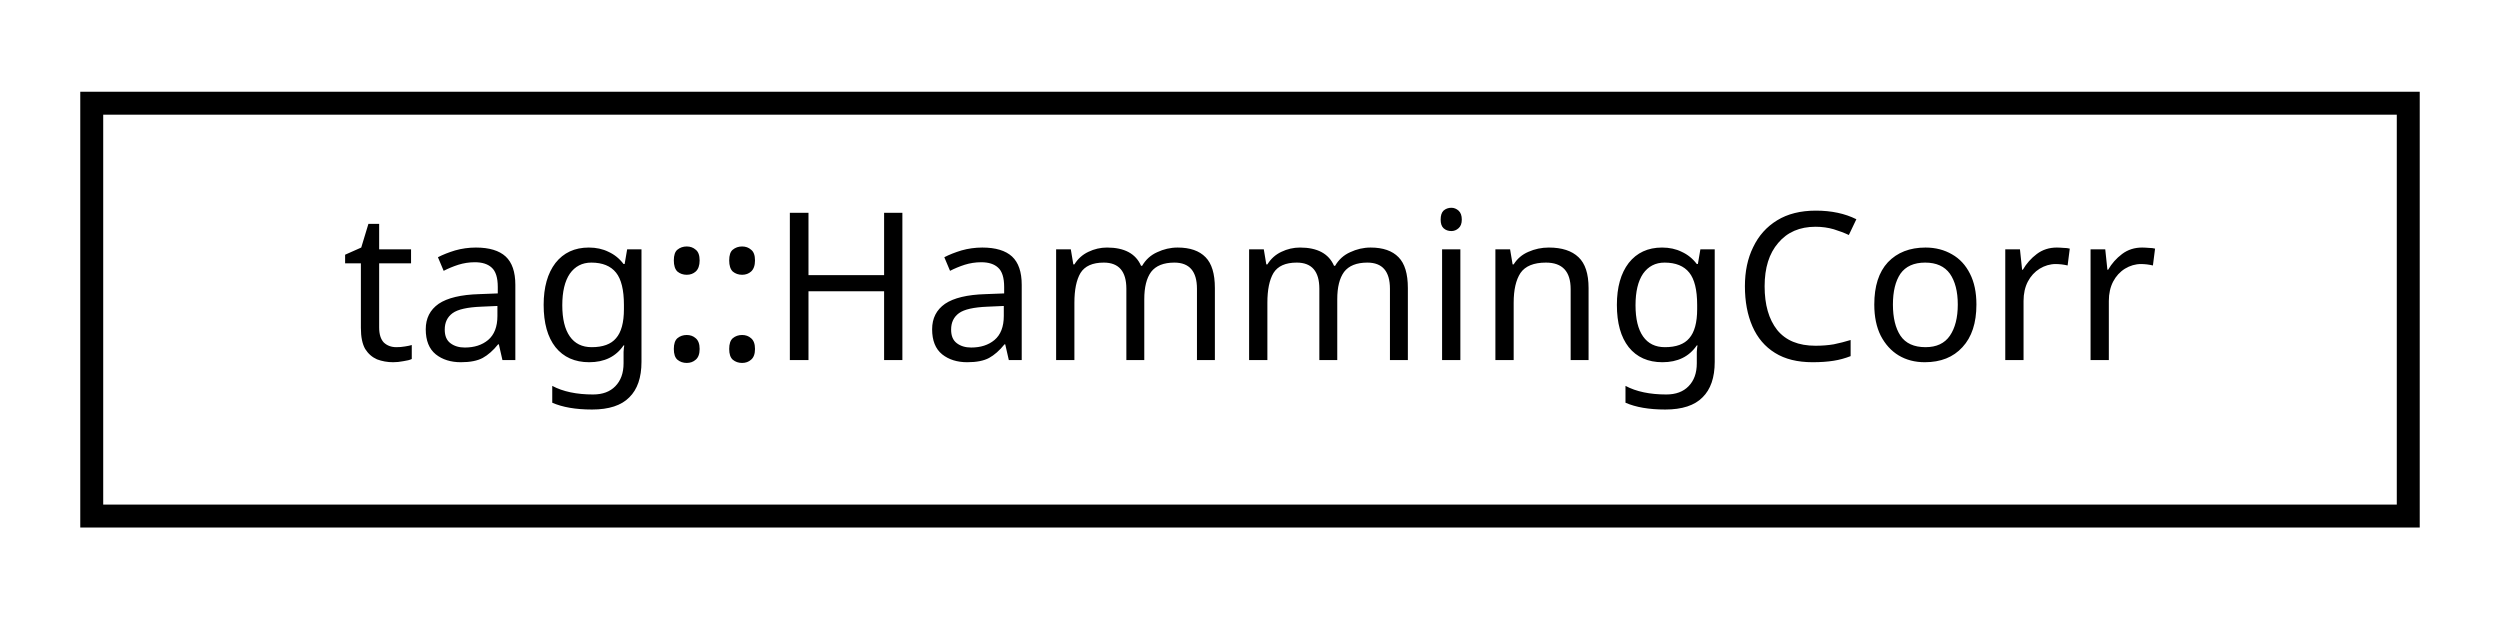
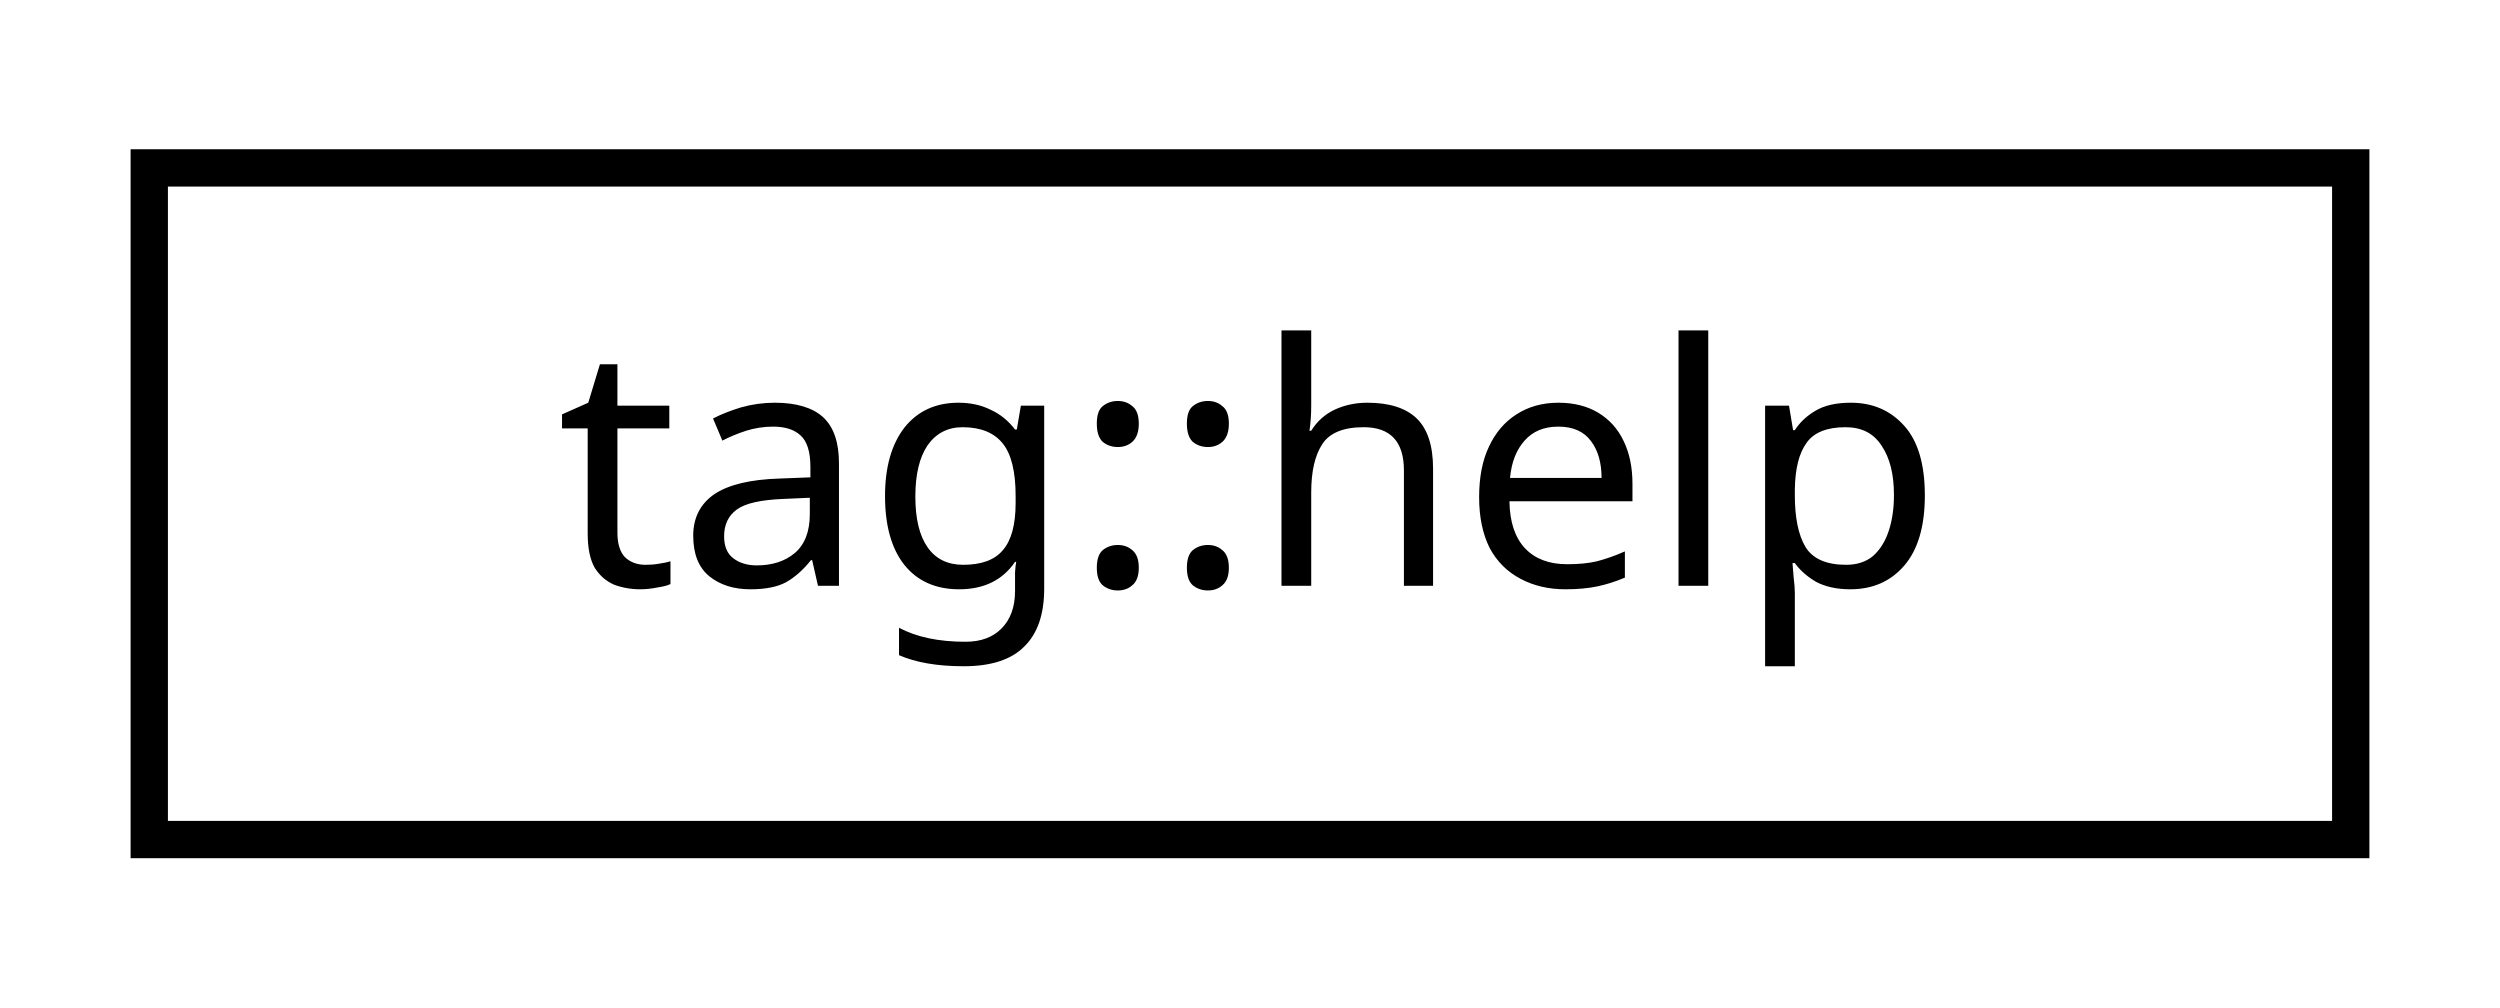
- <svg xmlns="http://www.w3.org/2000/svg" xmlns:xlink="http://www.w3.org/1999/xlink" width="109pt" height="27pt" viewBox="0.00 0.00 109.00 27.00">
+ <svg xmlns="http://www.w3.org/2000/svg" xmlns:xlink="http://www.w3.org/1999/xlink" width="67pt" height="27pt" viewBox="0.00 0.00 67.00 27.00">
  <g id="graph0" class="graph" transform="scale(1 1) rotate(0) translate(4 23)">
    <g id="node1" class="node">
      <g id="a_node1">
-         <a xlink:href="structtag_1_1_hamming_corr.html" target="_top" xlink:title="tag::HammingCorr">
-           <polygon fill="none" stroke="black" points="0,-0.5 0,-18.5 101,-18.5 101,-0.5 0,-0.5" />
-           <text text-anchor="middle" x="50.5" y="-7.3" font-family="sans-serif" font-size="9.00">tag::HammingCorr</text>
+         <a xlink:href="structtag_1_1help.html" target="_top" xlink:title="tag::help">
+           <polygon fill="none" stroke="black" points="0,-0.5 0,-18.5 59,-18.5 59,-0.5 0,-0.5" />
+           <text text-anchor="middle" x="29.5" y="-7.3" font-family="sans-serif" font-size="9.00">tag::help</text>
        </a>
      </g>
    </g>
  </g>
</svg>
